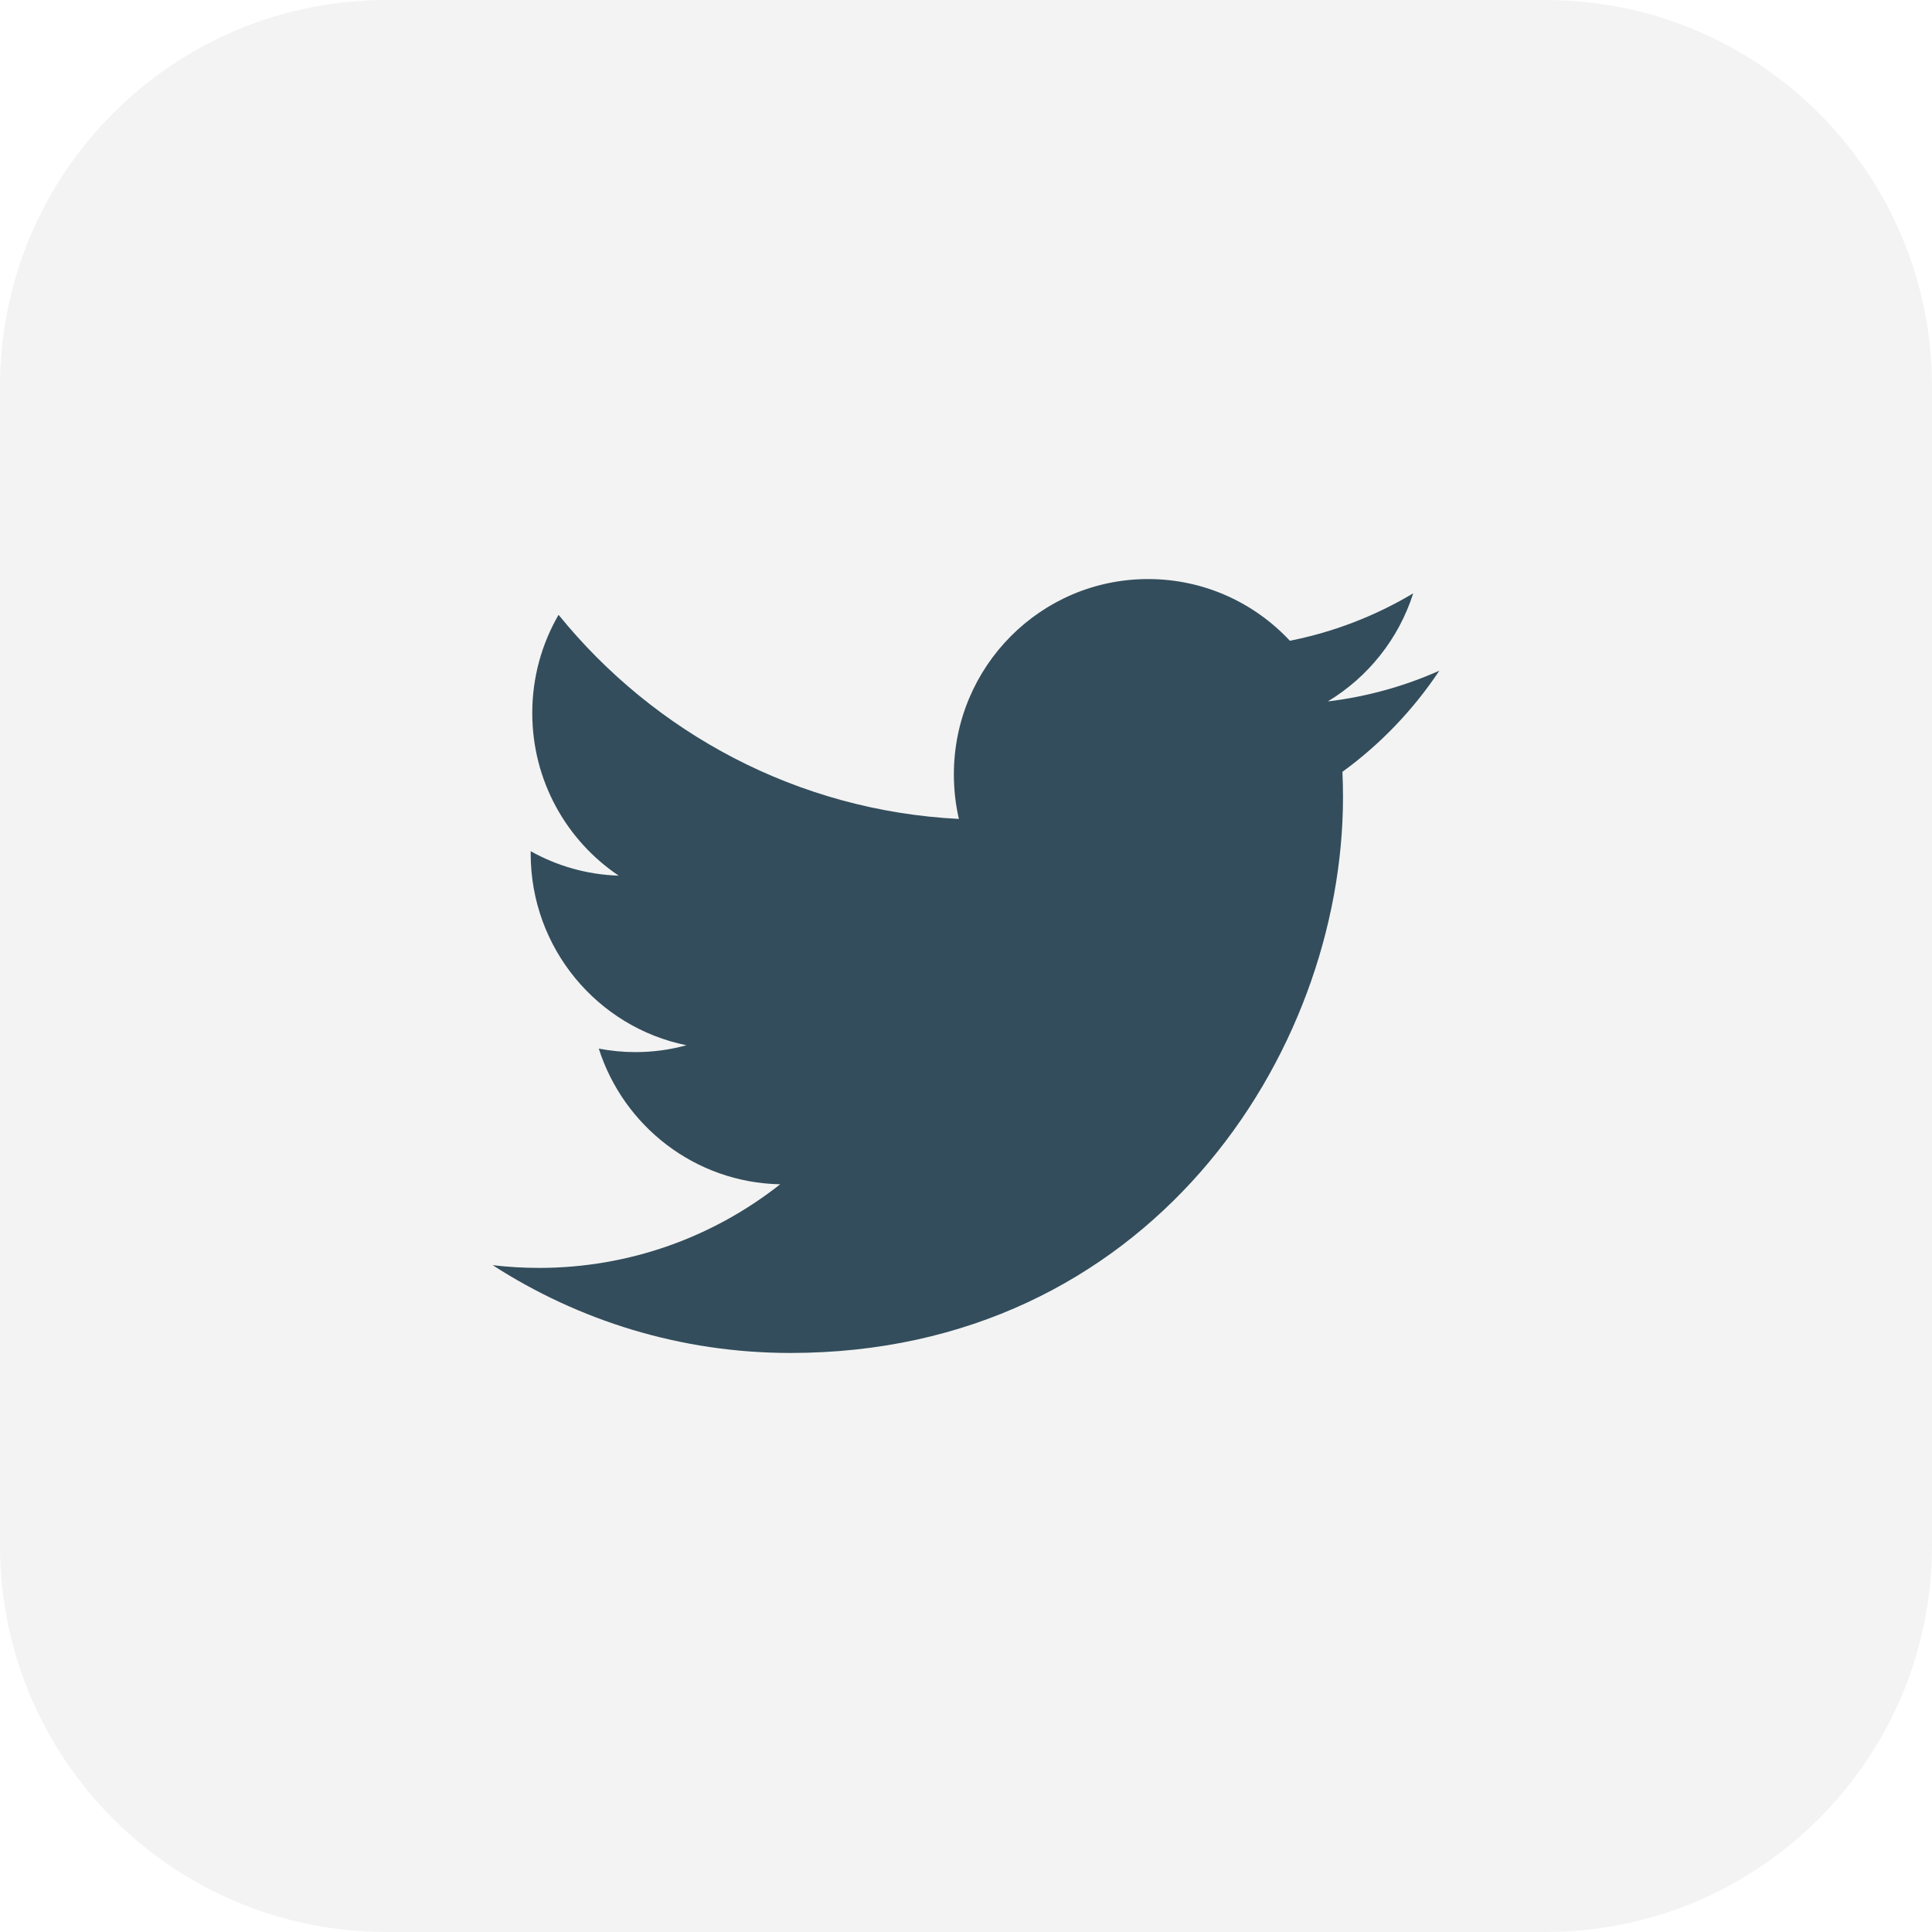
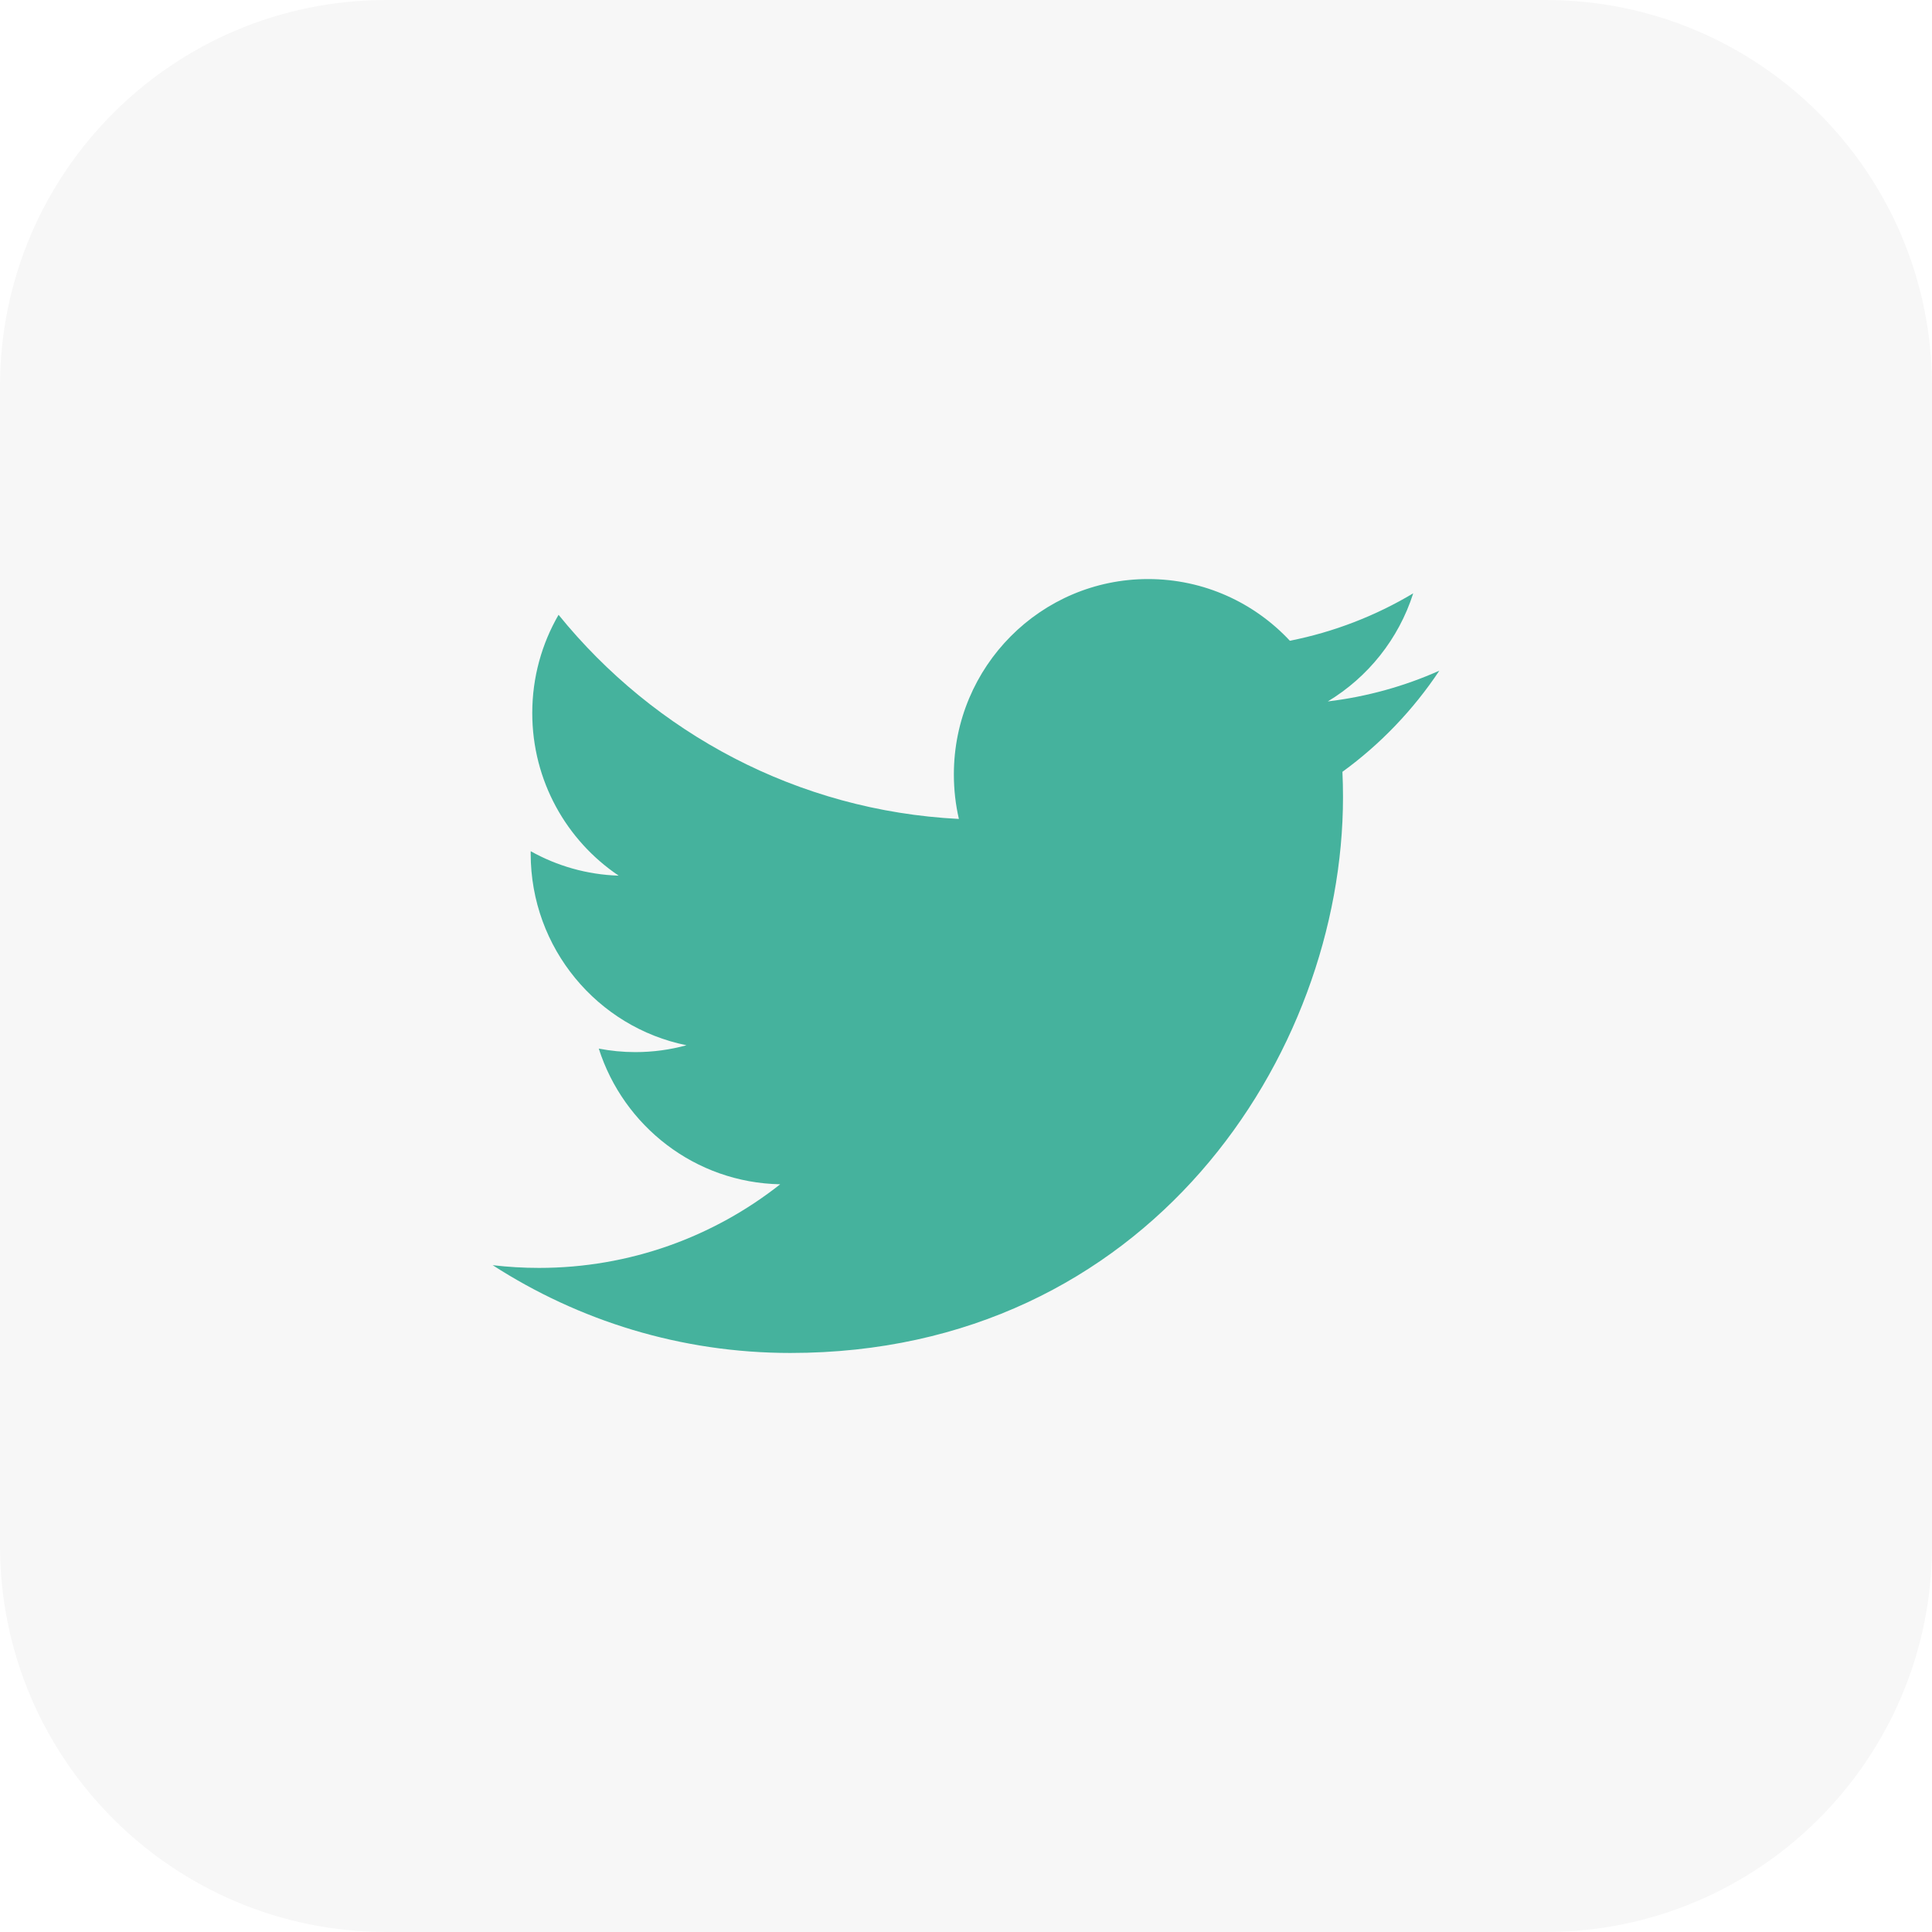
<svg xmlns="http://www.w3.org/2000/svg" id="twitter" class="custom-icon" version="1.1" viewBox="0 0 100 100" style="height: 100px; width: 100px;">
-   <rect class="outer-shape" x="0" y="0" width="100" height="100" rx="20" ry="20" style="opacity: 1; fill: rgb(243, 243, 243);" />
-   <path class="inner-shape" style="opacity: 1; fill: rgb(51, 77, 92);" transform="translate(25,25) scale(0.5)" d="M99.001,19.428c-3.606,1.608-7.48,2.695-11.547,3.184c4.15-2.503,7.338-6.466,8.841-11.189 c-3.885,2.318-8.187,4-12.768,4.908c-3.667-3.931-8.893-6.387-14.676-6.387c-11.104,0-20.107,9.054-20.107,20.223 c0,1.585,0.177,3.128,0.52,4.609c-16.71-0.845-31.525-8.895-41.442-21.131C6.092,16.633,5.1,20.107,5.1,23.813 c0,7.017,3.55,13.208,8.945,16.834c-3.296-0.104-6.397-1.014-9.106-2.529c-0.002,0.085-0.002,0.17-0.002,0.255 c0,9.799,6.931,17.972,16.129,19.831c-1.688,0.463-3.463,0.71-5.297,0.71c-1.296,0-2.555-0.127-3.783-0.363 c2.559,8.034,9.984,13.882,18.782,14.045c-6.881,5.424-15.551,8.657-24.971,8.657c-1.623,0-3.223-0.096-4.796-0.282 c8.898,5.738,19.467,9.087,30.82,9.087c36.982,0,57.206-30.817,57.206-57.543c0-0.877-0.02-1.748-0.059-2.617 C92.896,27.045,96.305,23.482,99.001,19.428z" />
+   <rect class="outer-shape" x="0" y="0" width="100" height="100" rx="20" ry="20" style="opacity: 1; fill: rgb(247, 247, 247);" />
+   <path class="inner-shape" style="opacity: 1; fill: rgb(69, 178, 157);" transform="translate(25,25) scale(0.5)" d="M99.001,19.428c-3.606,1.608-7.48,2.695-11.547,3.184c4.15-2.503,7.338-6.466,8.841-11.189 c-3.885,2.318-8.187,4-12.768,4.908c-3.667-3.931-8.893-6.387-14.676-6.387c-11.104,0-20.107,9.054-20.107,20.223 c0,1.585,0.177,3.128,0.52,4.609c-16.71-0.845-31.525-8.895-41.442-21.131C6.092,16.633,5.1,20.107,5.1,23.813 c0,7.017,3.55,13.208,8.945,16.834c-3.296-0.104-6.397-1.014-9.106-2.529c-0.002,0.085-0.002,0.17-0.002,0.255 c0,9.799,6.931,17.972,16.129,19.831c-1.688,0.463-3.463,0.71-5.297,0.71c-1.296,0-2.555-0.127-3.783-0.363 c2.559,8.034,9.984,13.882,18.782,14.045c-6.881,5.424-15.551,8.657-24.971,8.657c-1.623,0-3.223-0.096-4.796-0.282 c8.898,5.738,19.467,9.087,30.82,9.087c36.982,0,57.206-30.817,57.206-57.543c0-0.877-0.02-1.748-0.059-2.617 C92.896,27.045,96.305,23.482,99.001,19.428z" />
</svg>
